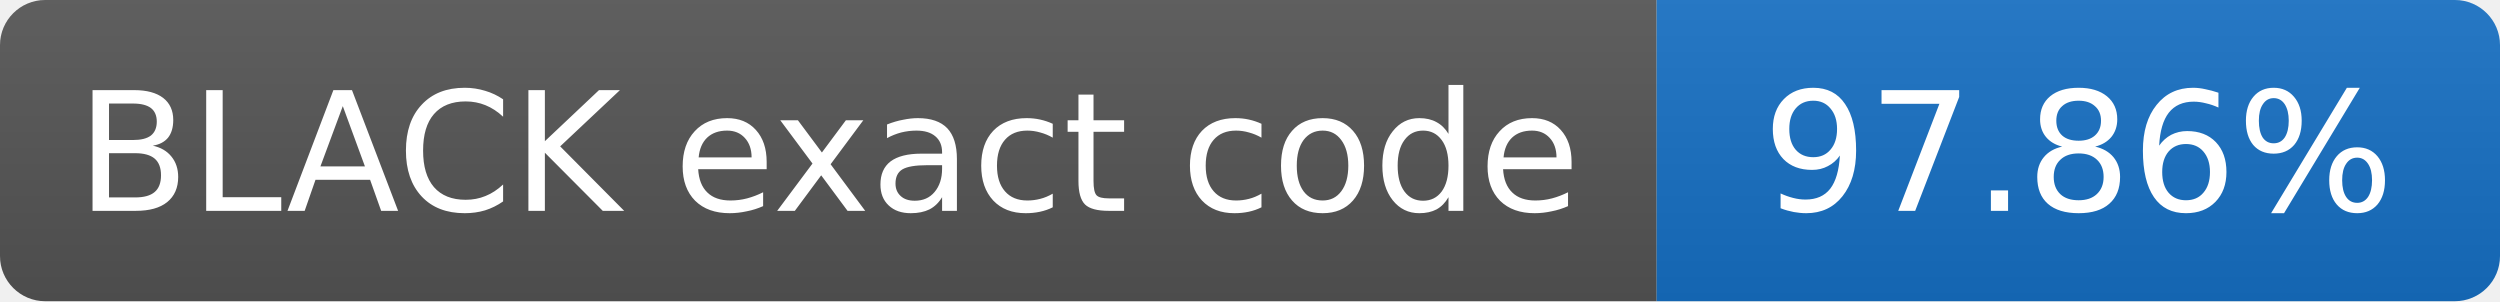
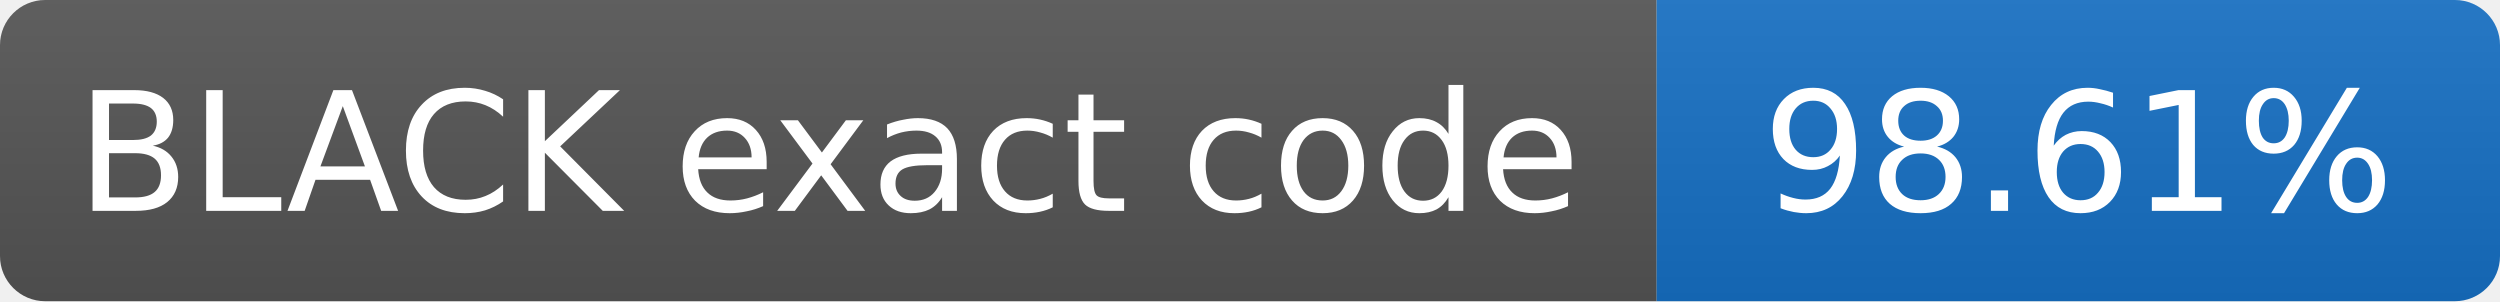
- <svg xmlns="http://www.w3.org/2000/svg" width="166" height="20" role="img" aria-label="BLACK exact code: 97.86%">
+ <svg xmlns="http://www.w3.org/2000/svg" width="166" height="20" role="img" aria-label="BLACK exact code: 98.61%">
  <linearGradient id="g" x2="0" y2="100%">
    <stop offset="0" stop-color="#bbb" stop-opacity=".1" />
    <stop offset="1" stop-opacity=".1" />
  </linearGradient>
  <clipPath id="r">
    <rect width="100%" height="20" rx="3" />
  </clipPath>
  <g clip-path="url(#r)">
    <path fill="#555" d="M0 0h110v20H0z" />
    <path fill="#1671c5" d="M110 0h56v20H110z" />
    <rect width="100%" height="20" fill="url(#g)" />
  </g>
  <g fill="#fff" text-anchor="middle" font-family="Verdana,DejaVu Sans,sans-serif" font-size="11">
    <text x="55" y="14">BLACK exact code</text>
-     <text x="138.0" y="14">97.86%</text>
+     <text x="138.0" y="14">98.61%</text>
  </g>
</svg>
